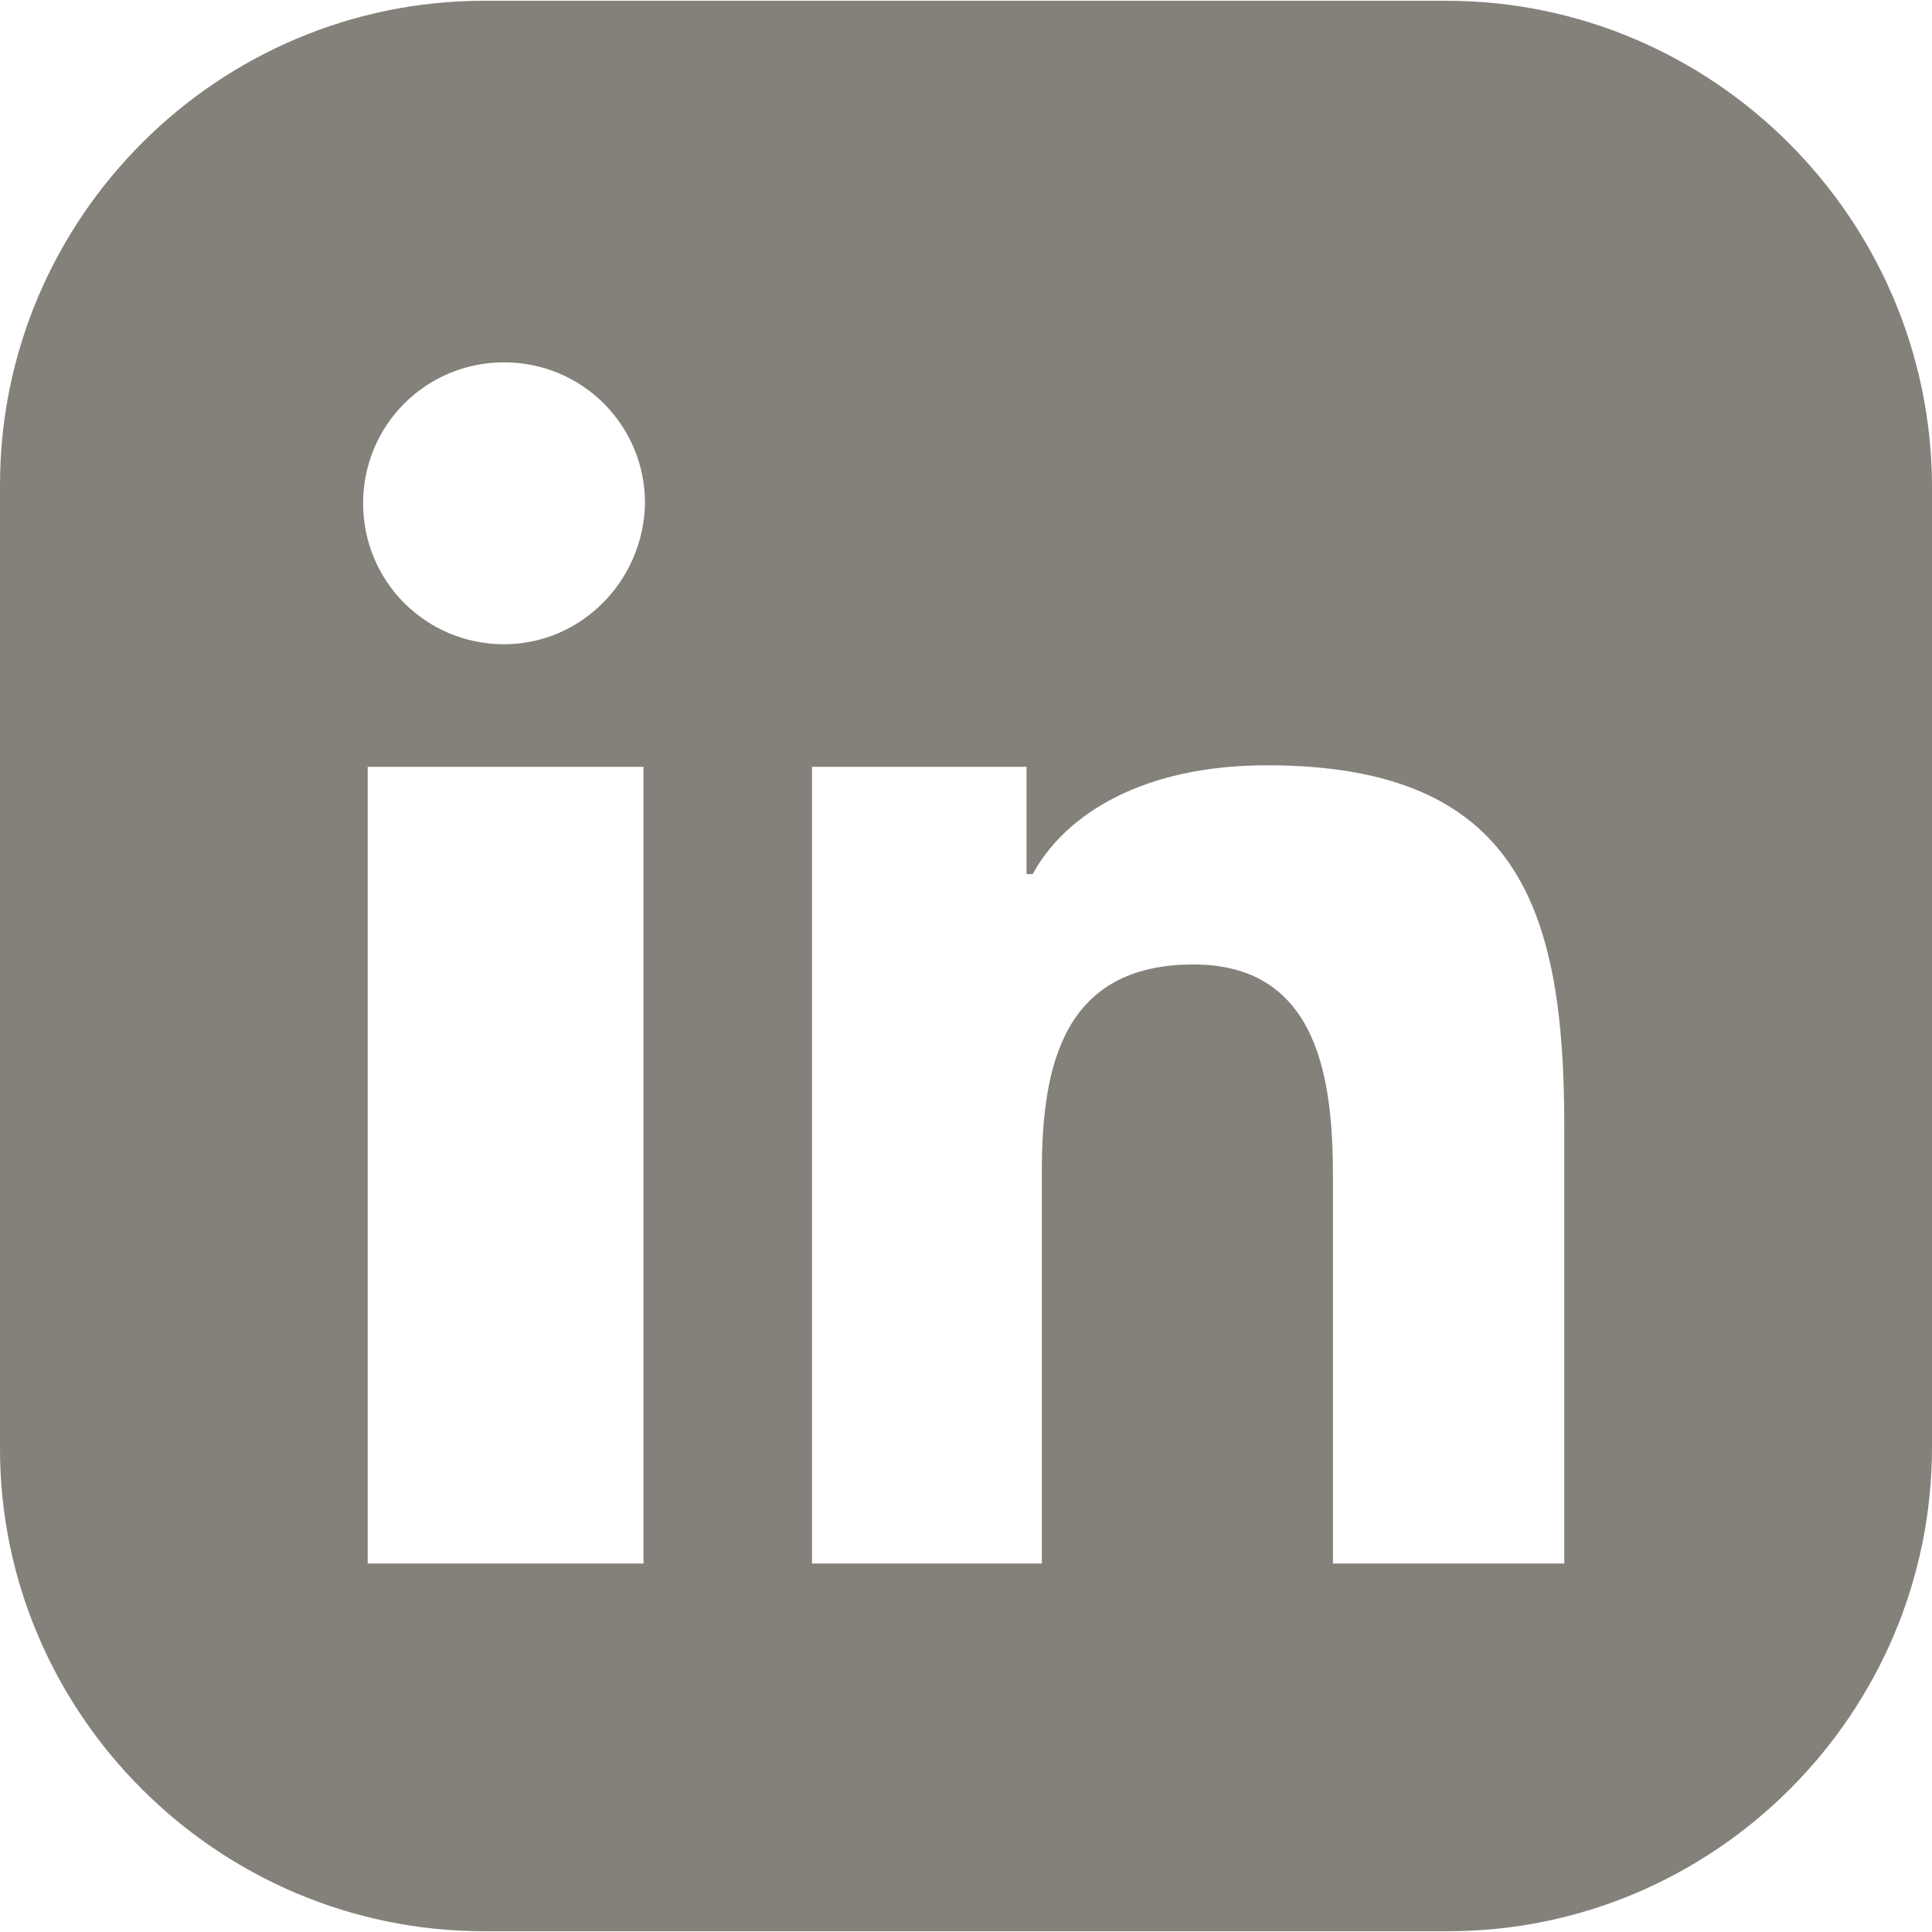
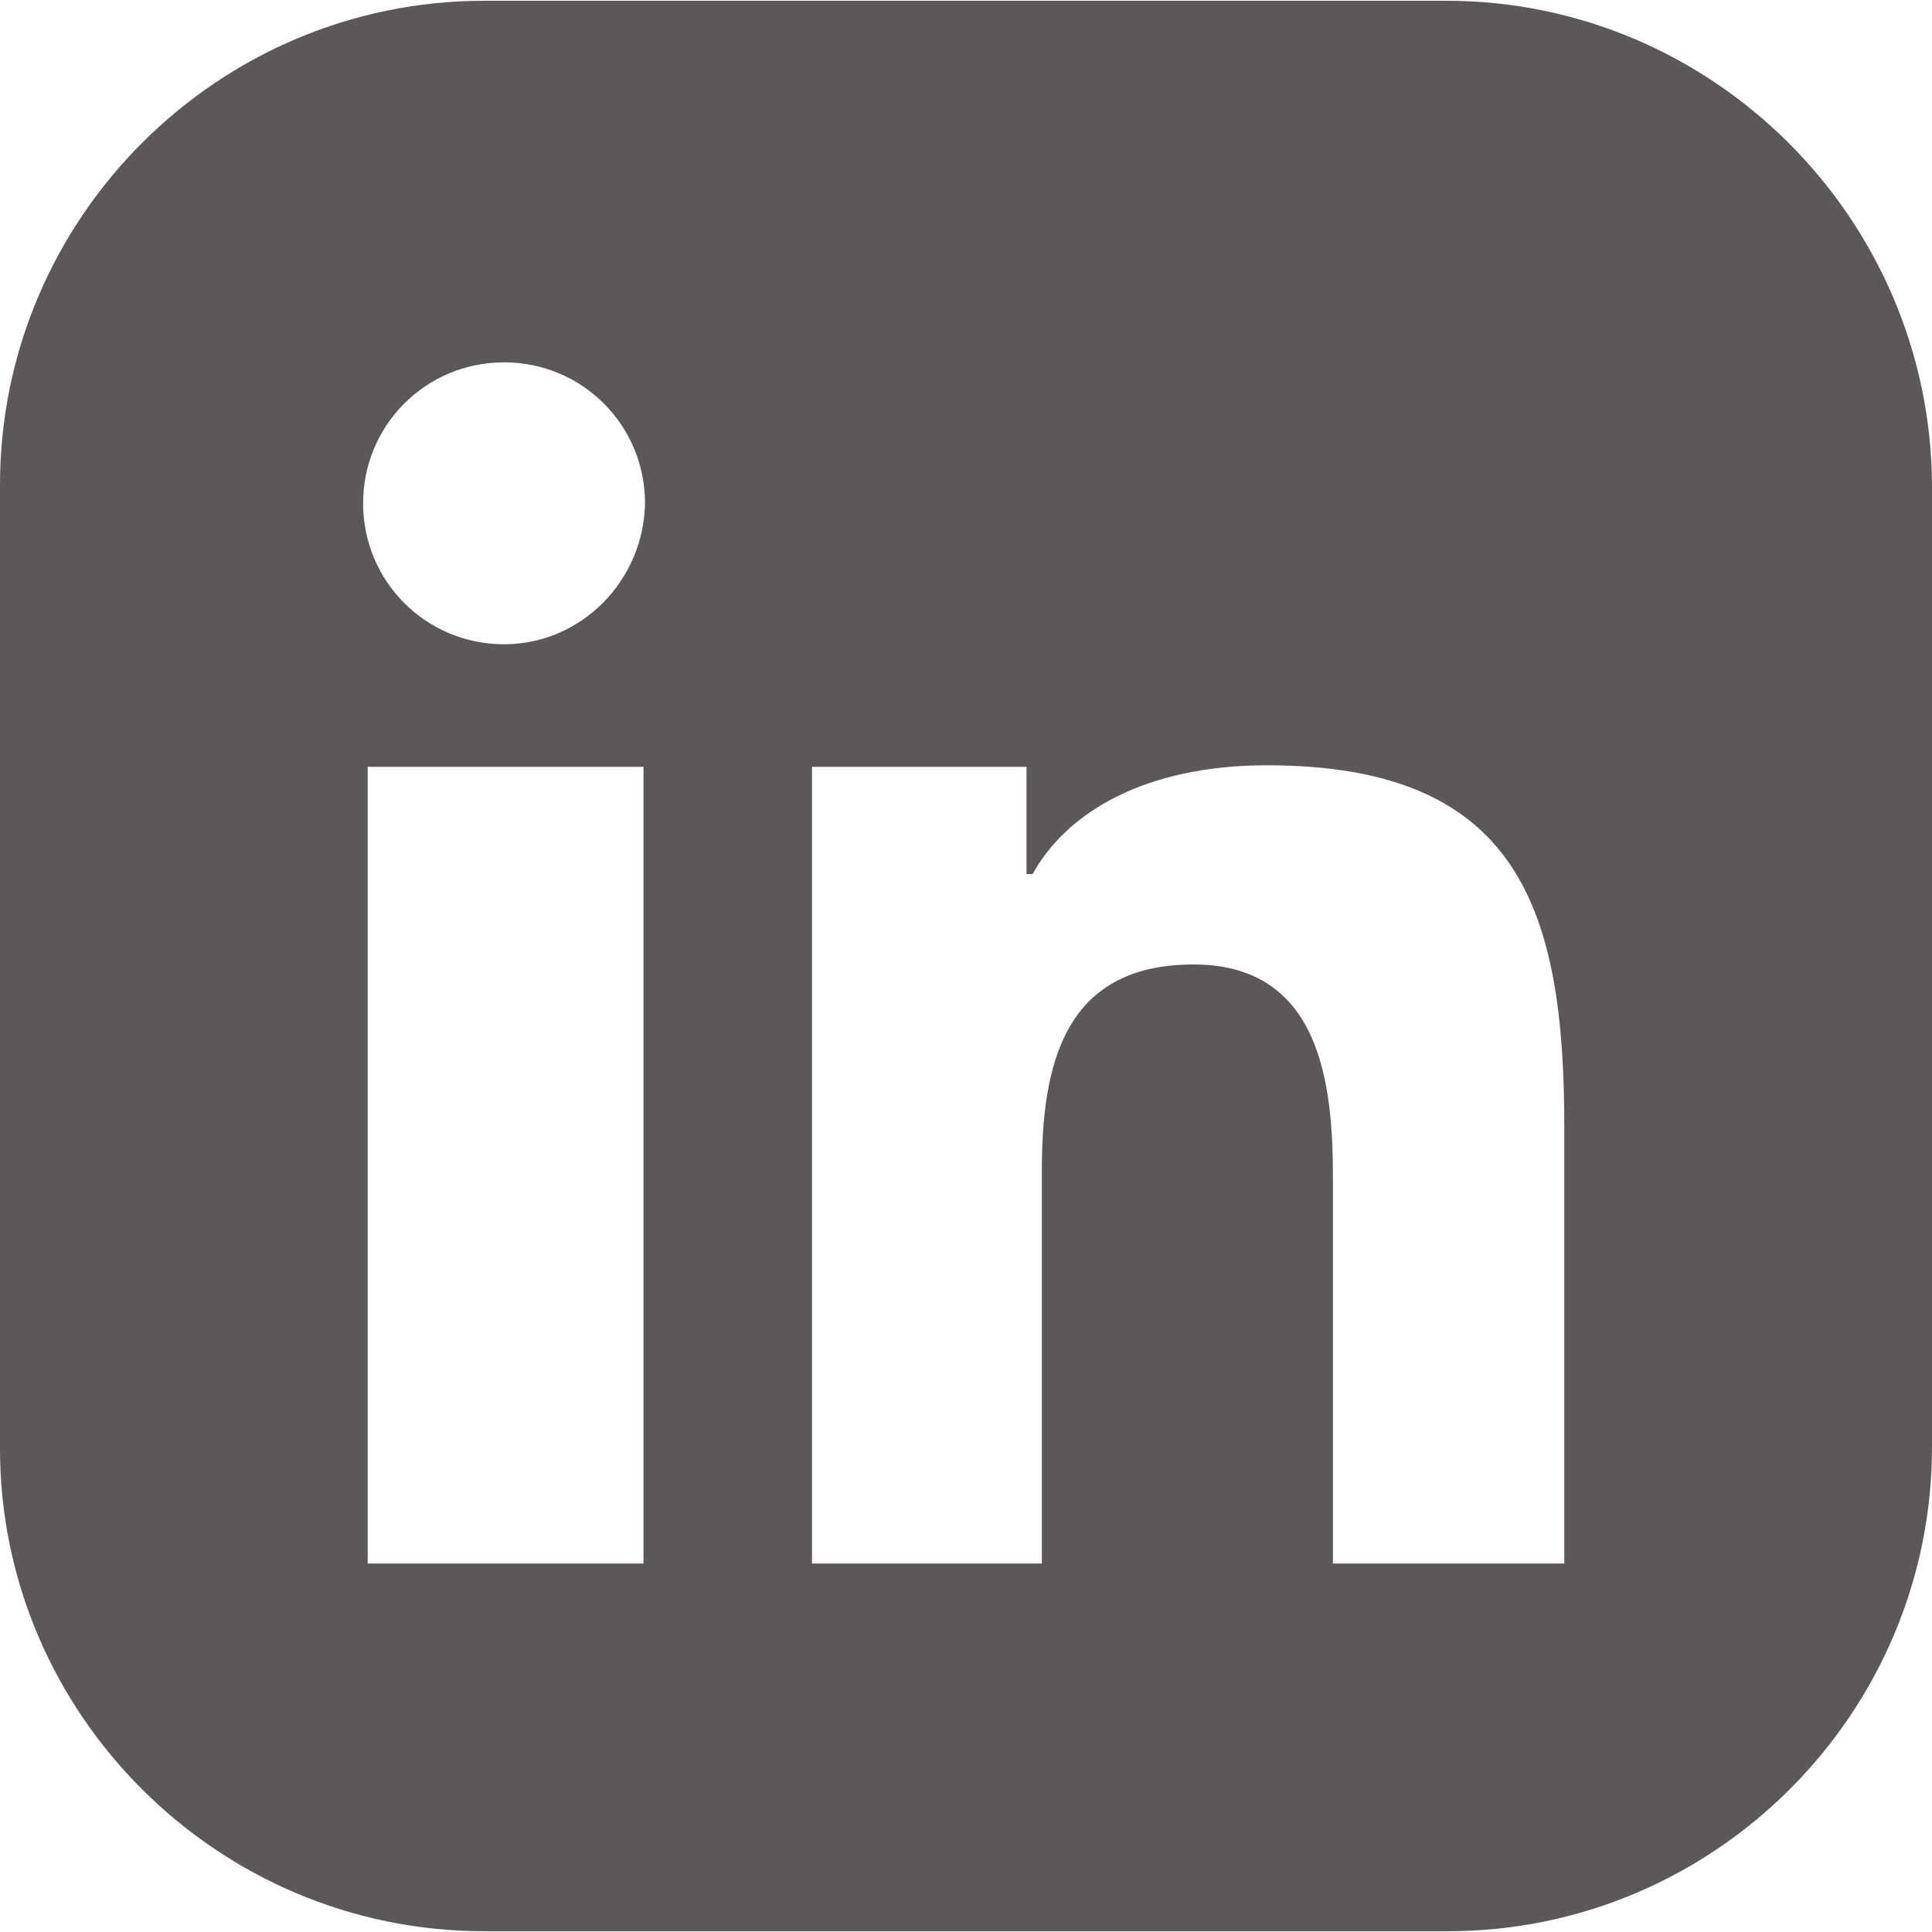
- <svg xmlns="http://www.w3.org/2000/svg" version="1.1" id="Layer_1" x="0px" y="0px" viewBox="0 0 504.4 504.4" style="enable-background:new 0 0 504.4 504.4;" xml:space="preserve" fill="#84817a">
+ <svg xmlns="http://www.w3.org/2000/svg" version="1.1" id="Layer_1" x="0px" y="0px" viewBox="0 0 504.4 504.4" style="enable-background:new 0 0 504.4 504.4;" xml:space="preserve" fill="#5c5858">
  <g>
    <g>
      <path d="M377.6,0.2H126.4C56.8,0.2,0,57,0,126.6v251.6c0,69.2,56.8,126,126.4,126H378c69.6,0,126.4-56.8,126.4-126.4V126.6    C504,57,447.2,0.2,377.6,0.2z M168,408.2H96v-208h72V408.2z M131.6,168.2c-20.4,0-36.8-16.4-36.8-36.8c0-20.4,16.4-36.8,36.8-36.8    c20.4,0,36.8,16.4,36.8,36.8C168,151.8,151.6,168.2,131.6,168.2z M408.4,408.2H408h-60V307.4c0-24.4-3.2-55.6-36.4-55.6    c-34,0-39.6,26.4-39.6,54v102.4h-60v-208h56v28h1.6c8.8-16,29.2-28.4,61.2-28.4c66,0,77.6,38,77.6,94.4V408.2z" />
    </g>
  </g>
  <g>
</g>
  <g>
</g>
  <g>
</g>
  <g>
</g>
  <g>
</g>
  <g>
</g>
  <g>
</g>
  <g>
</g>
  <g>
</g>
  <g>
</g>
  <g>
</g>
  <g>
</g>
  <g>
</g>
  <g>
</g>
  <g>
</g>
</svg>
